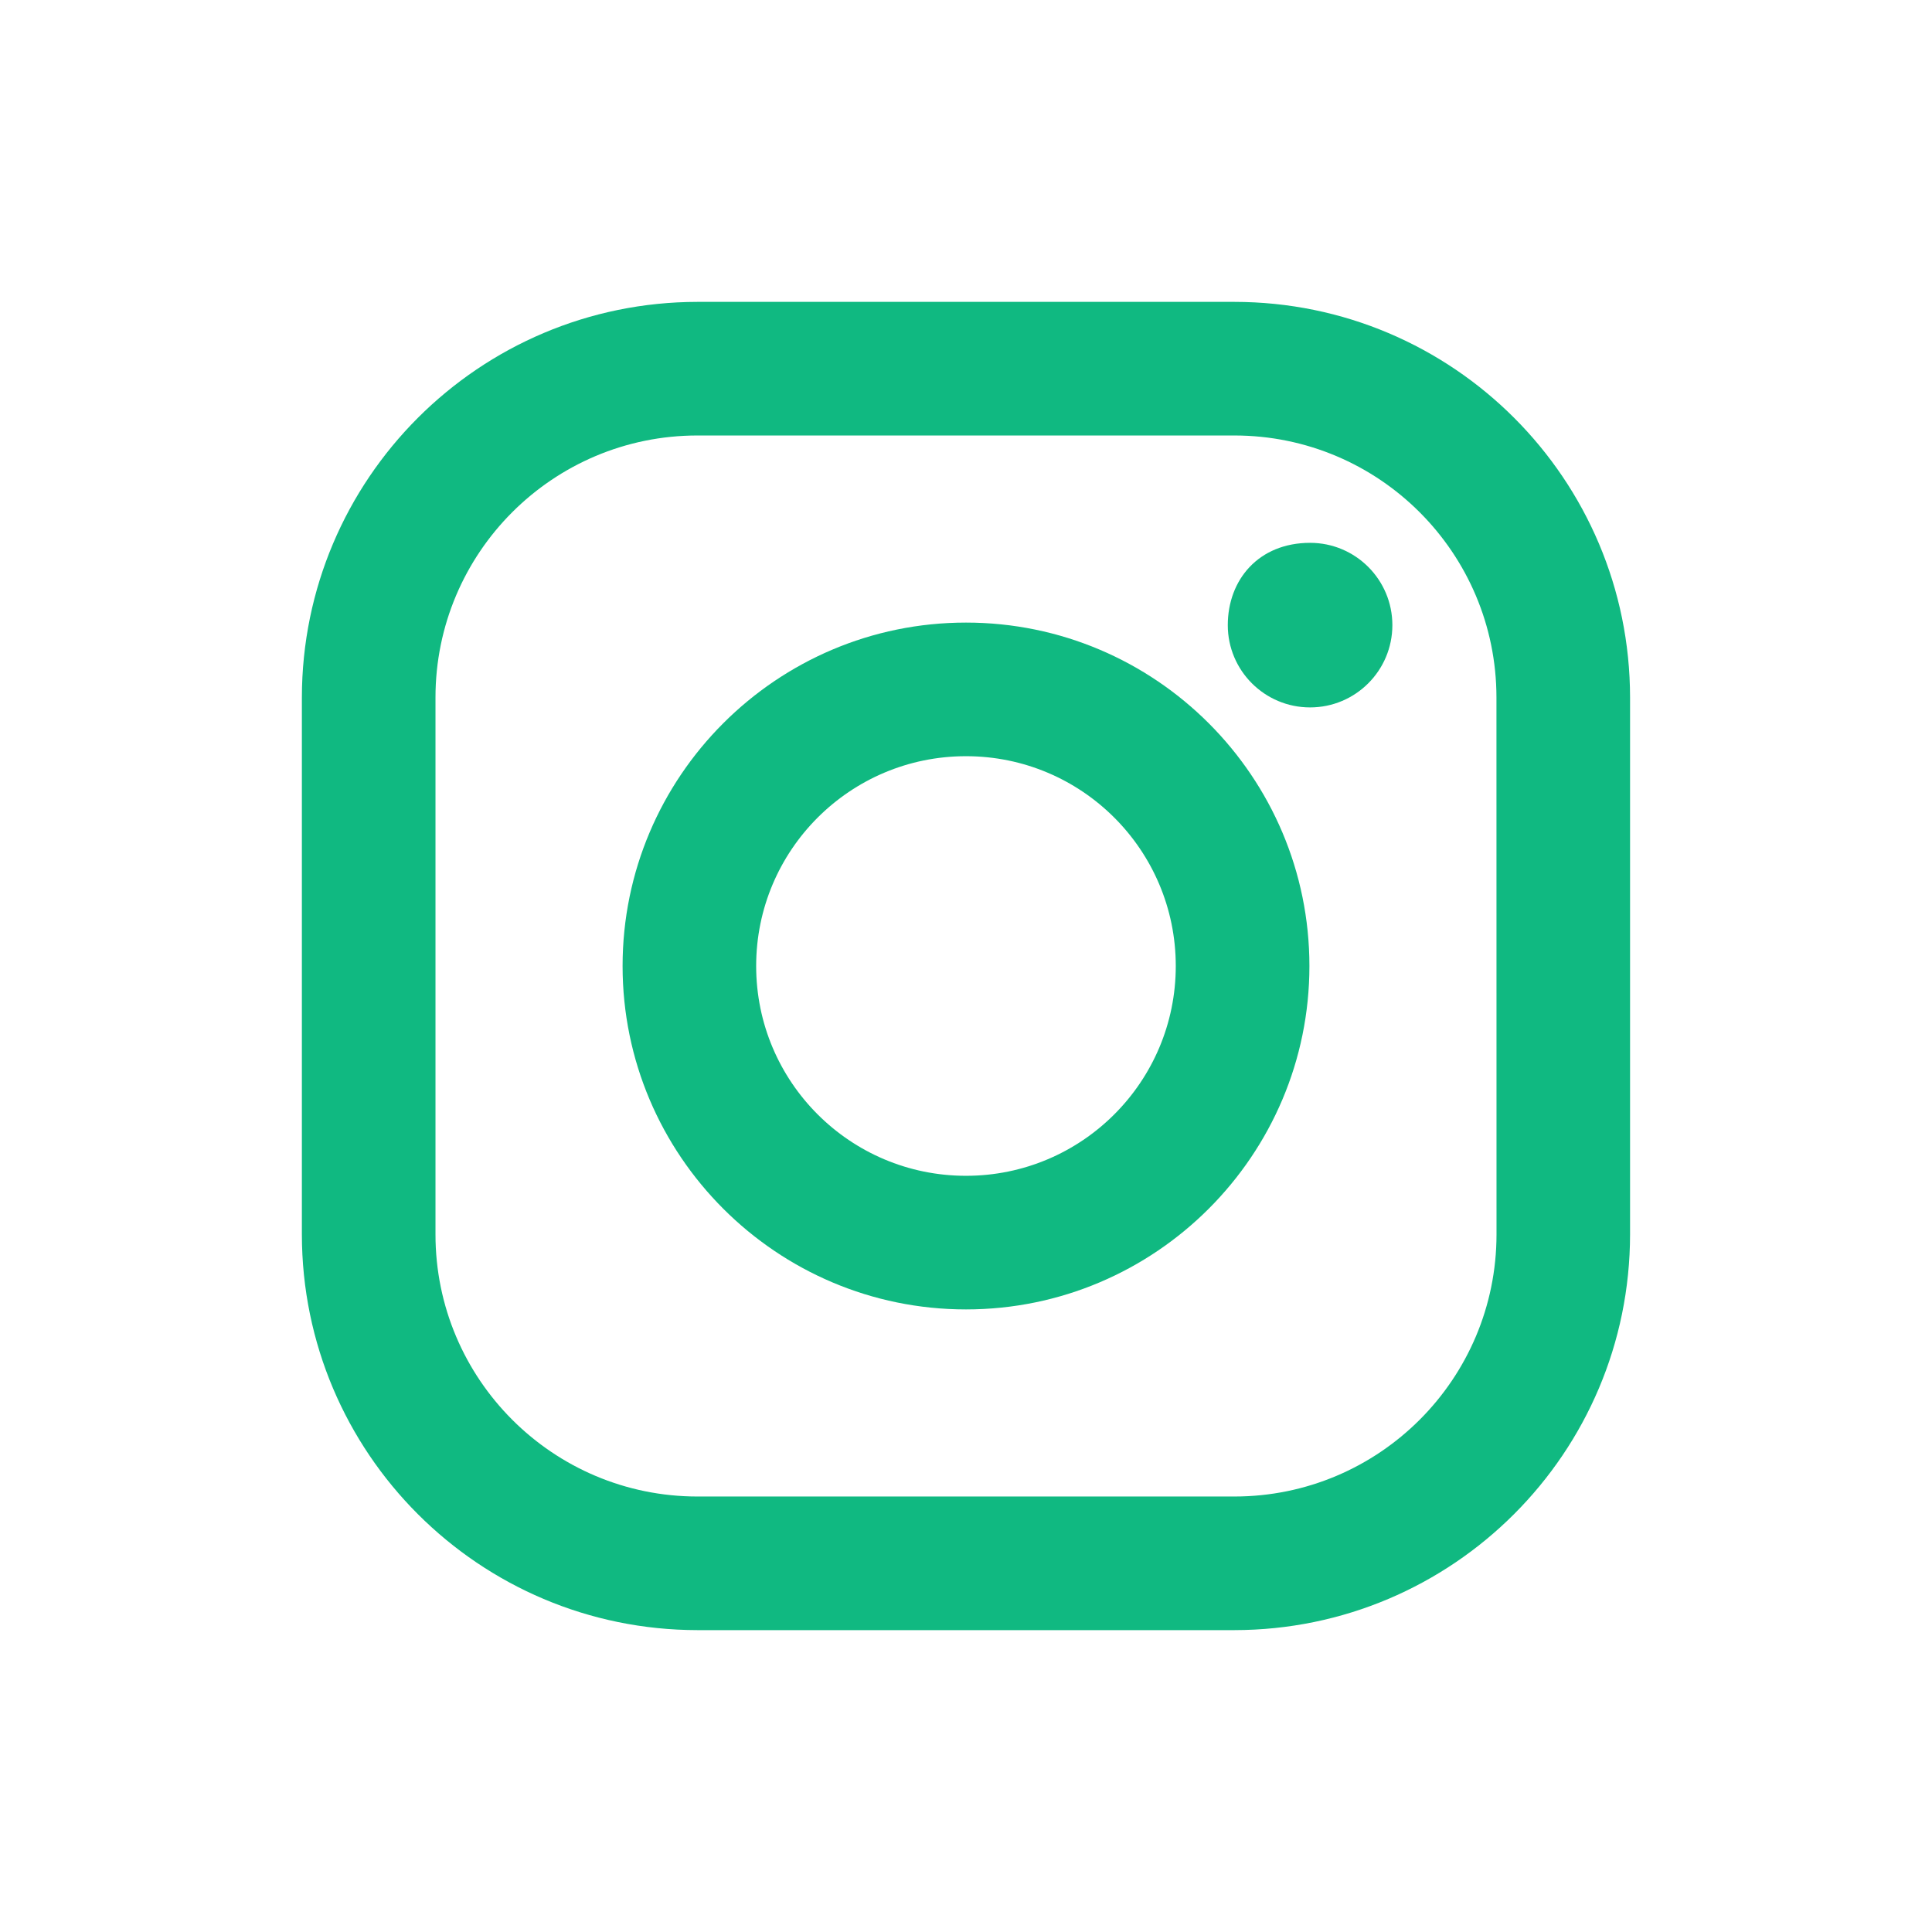
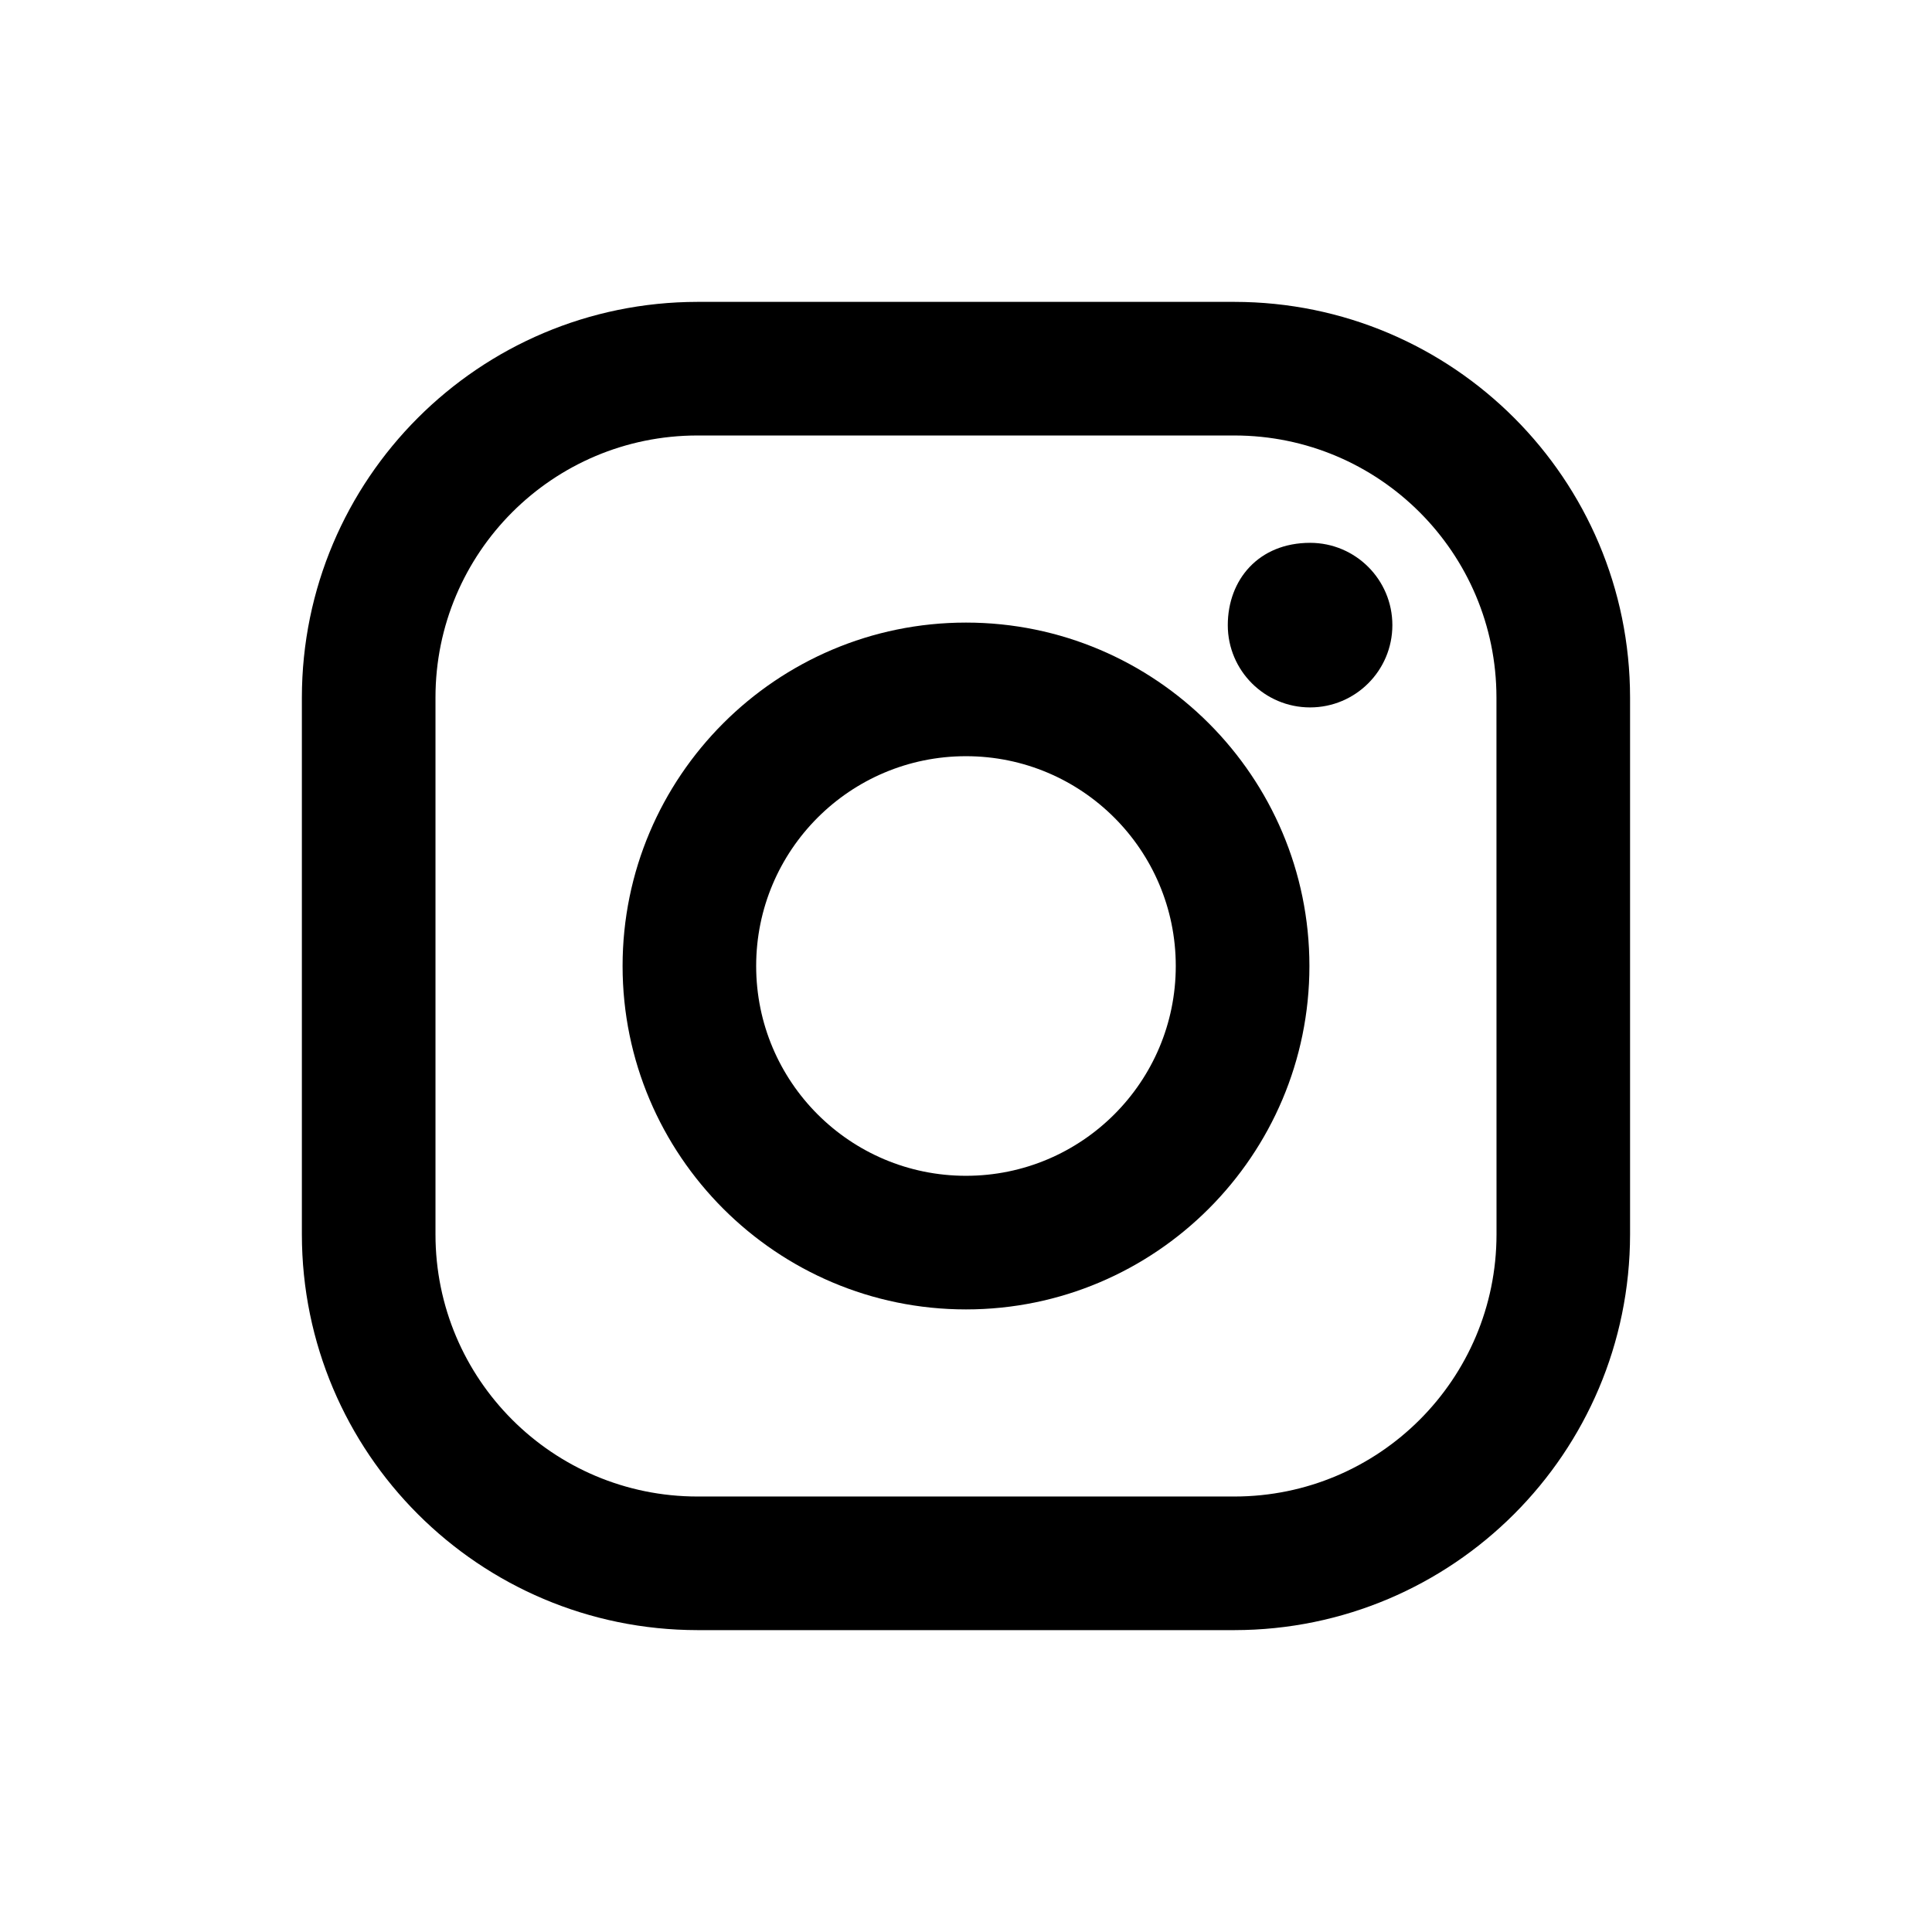
- <svg xmlns="http://www.w3.org/2000/svg" fill="#10B981" width="25px" height="25px" viewBox="0 0 32 32">
+ <svg xmlns="http://www.w3.org/2000/svg" width="25px" height="25px" viewBox="0 0 32 32">
  <path d="M20.445 5h-8.891A6.559 6.559 0 0 0 5 11.554v8.891A6.559 6.559 0 0 0 11.554 27h8.891a6.56 6.56 0 0 0 6.554-6.555v-8.891A6.557 6.557 0 0 0 20.445 5zm4.342 15.445a4.343 4.343 0 0 1-4.342 4.342h-8.891a4.341 4.341 0 0 1-4.341-4.342v-8.891a4.34 4.34 0 0 1 4.341-4.341h8.891a4.342 4.342 0 0 1 4.341 4.341l.001 8.891z" />
  <path d="M16 10.312c-3.138 0-5.688 2.551-5.688 5.688s2.551 5.688 5.688 5.688 5.688-2.551 5.688-5.688-2.55-5.688-5.688-5.688zm0 9.163a3.475 3.475 0 1 1-.001-6.95 3.475 3.475 0 0 1 .001 6.95zM21.7 8.991a1.363 1.363 0 1 1-1.364 1.364c0-.752.51-1.364 1.364-1.364z" />
</svg>
